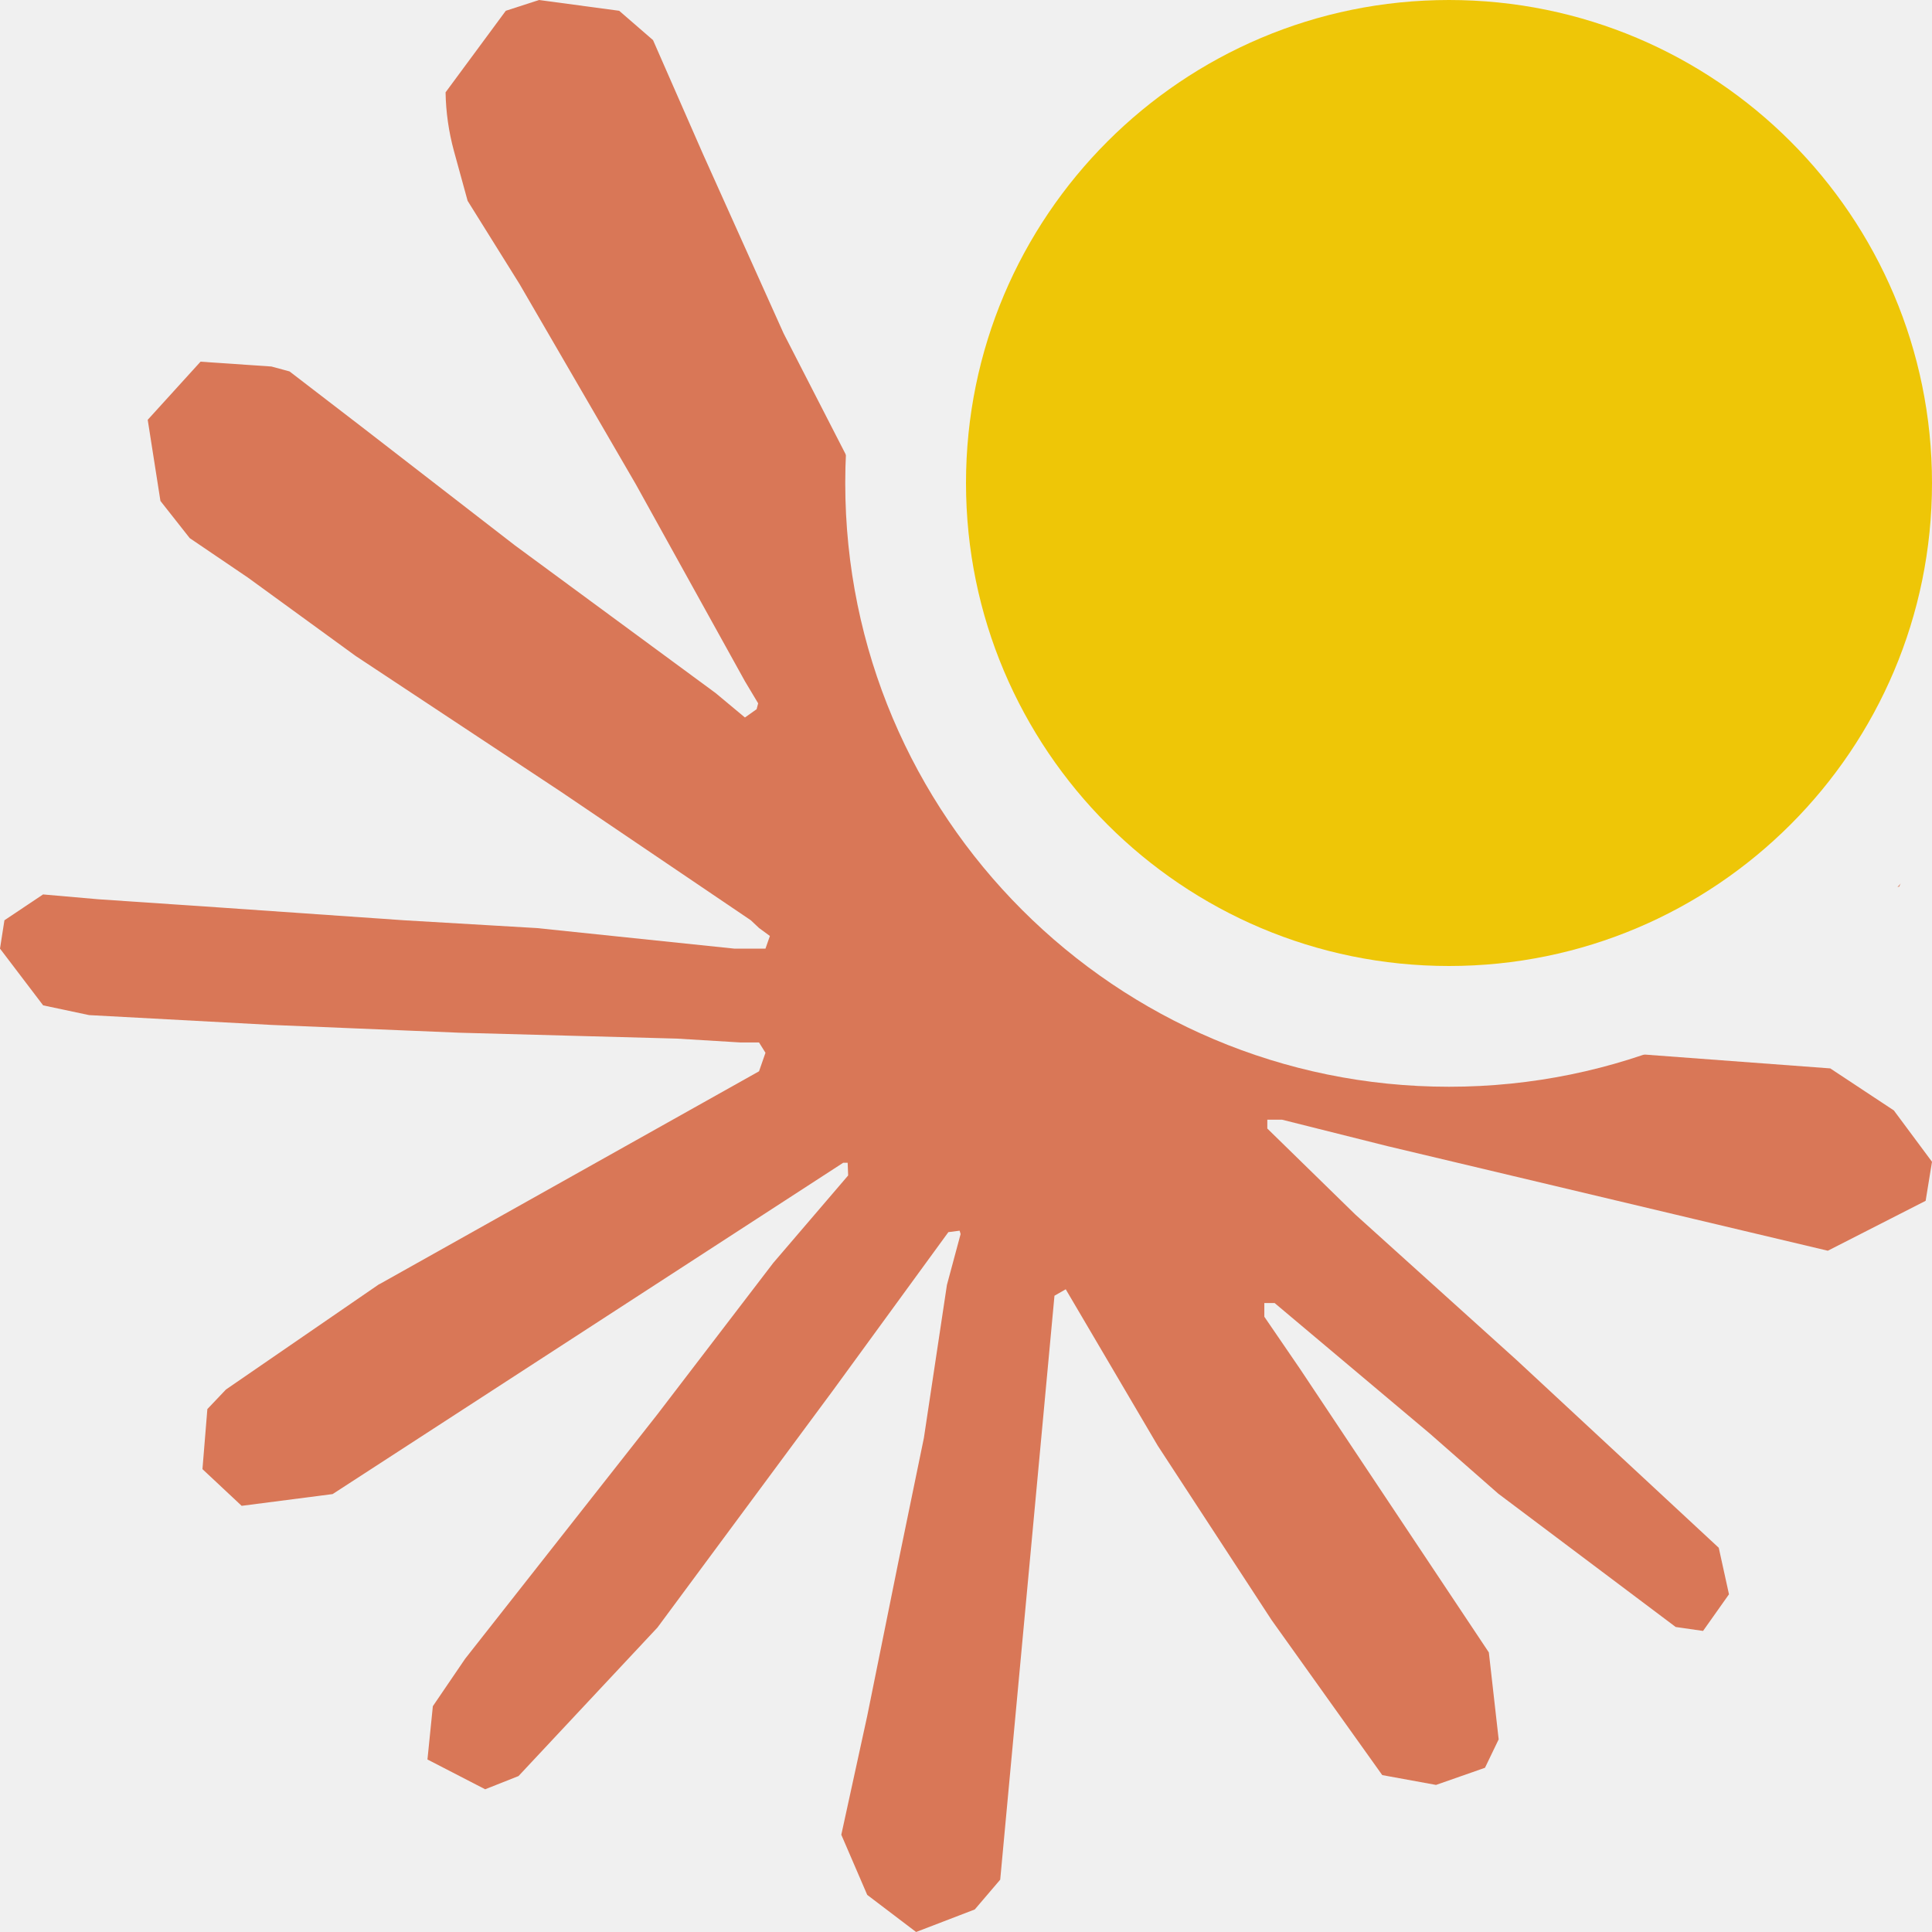
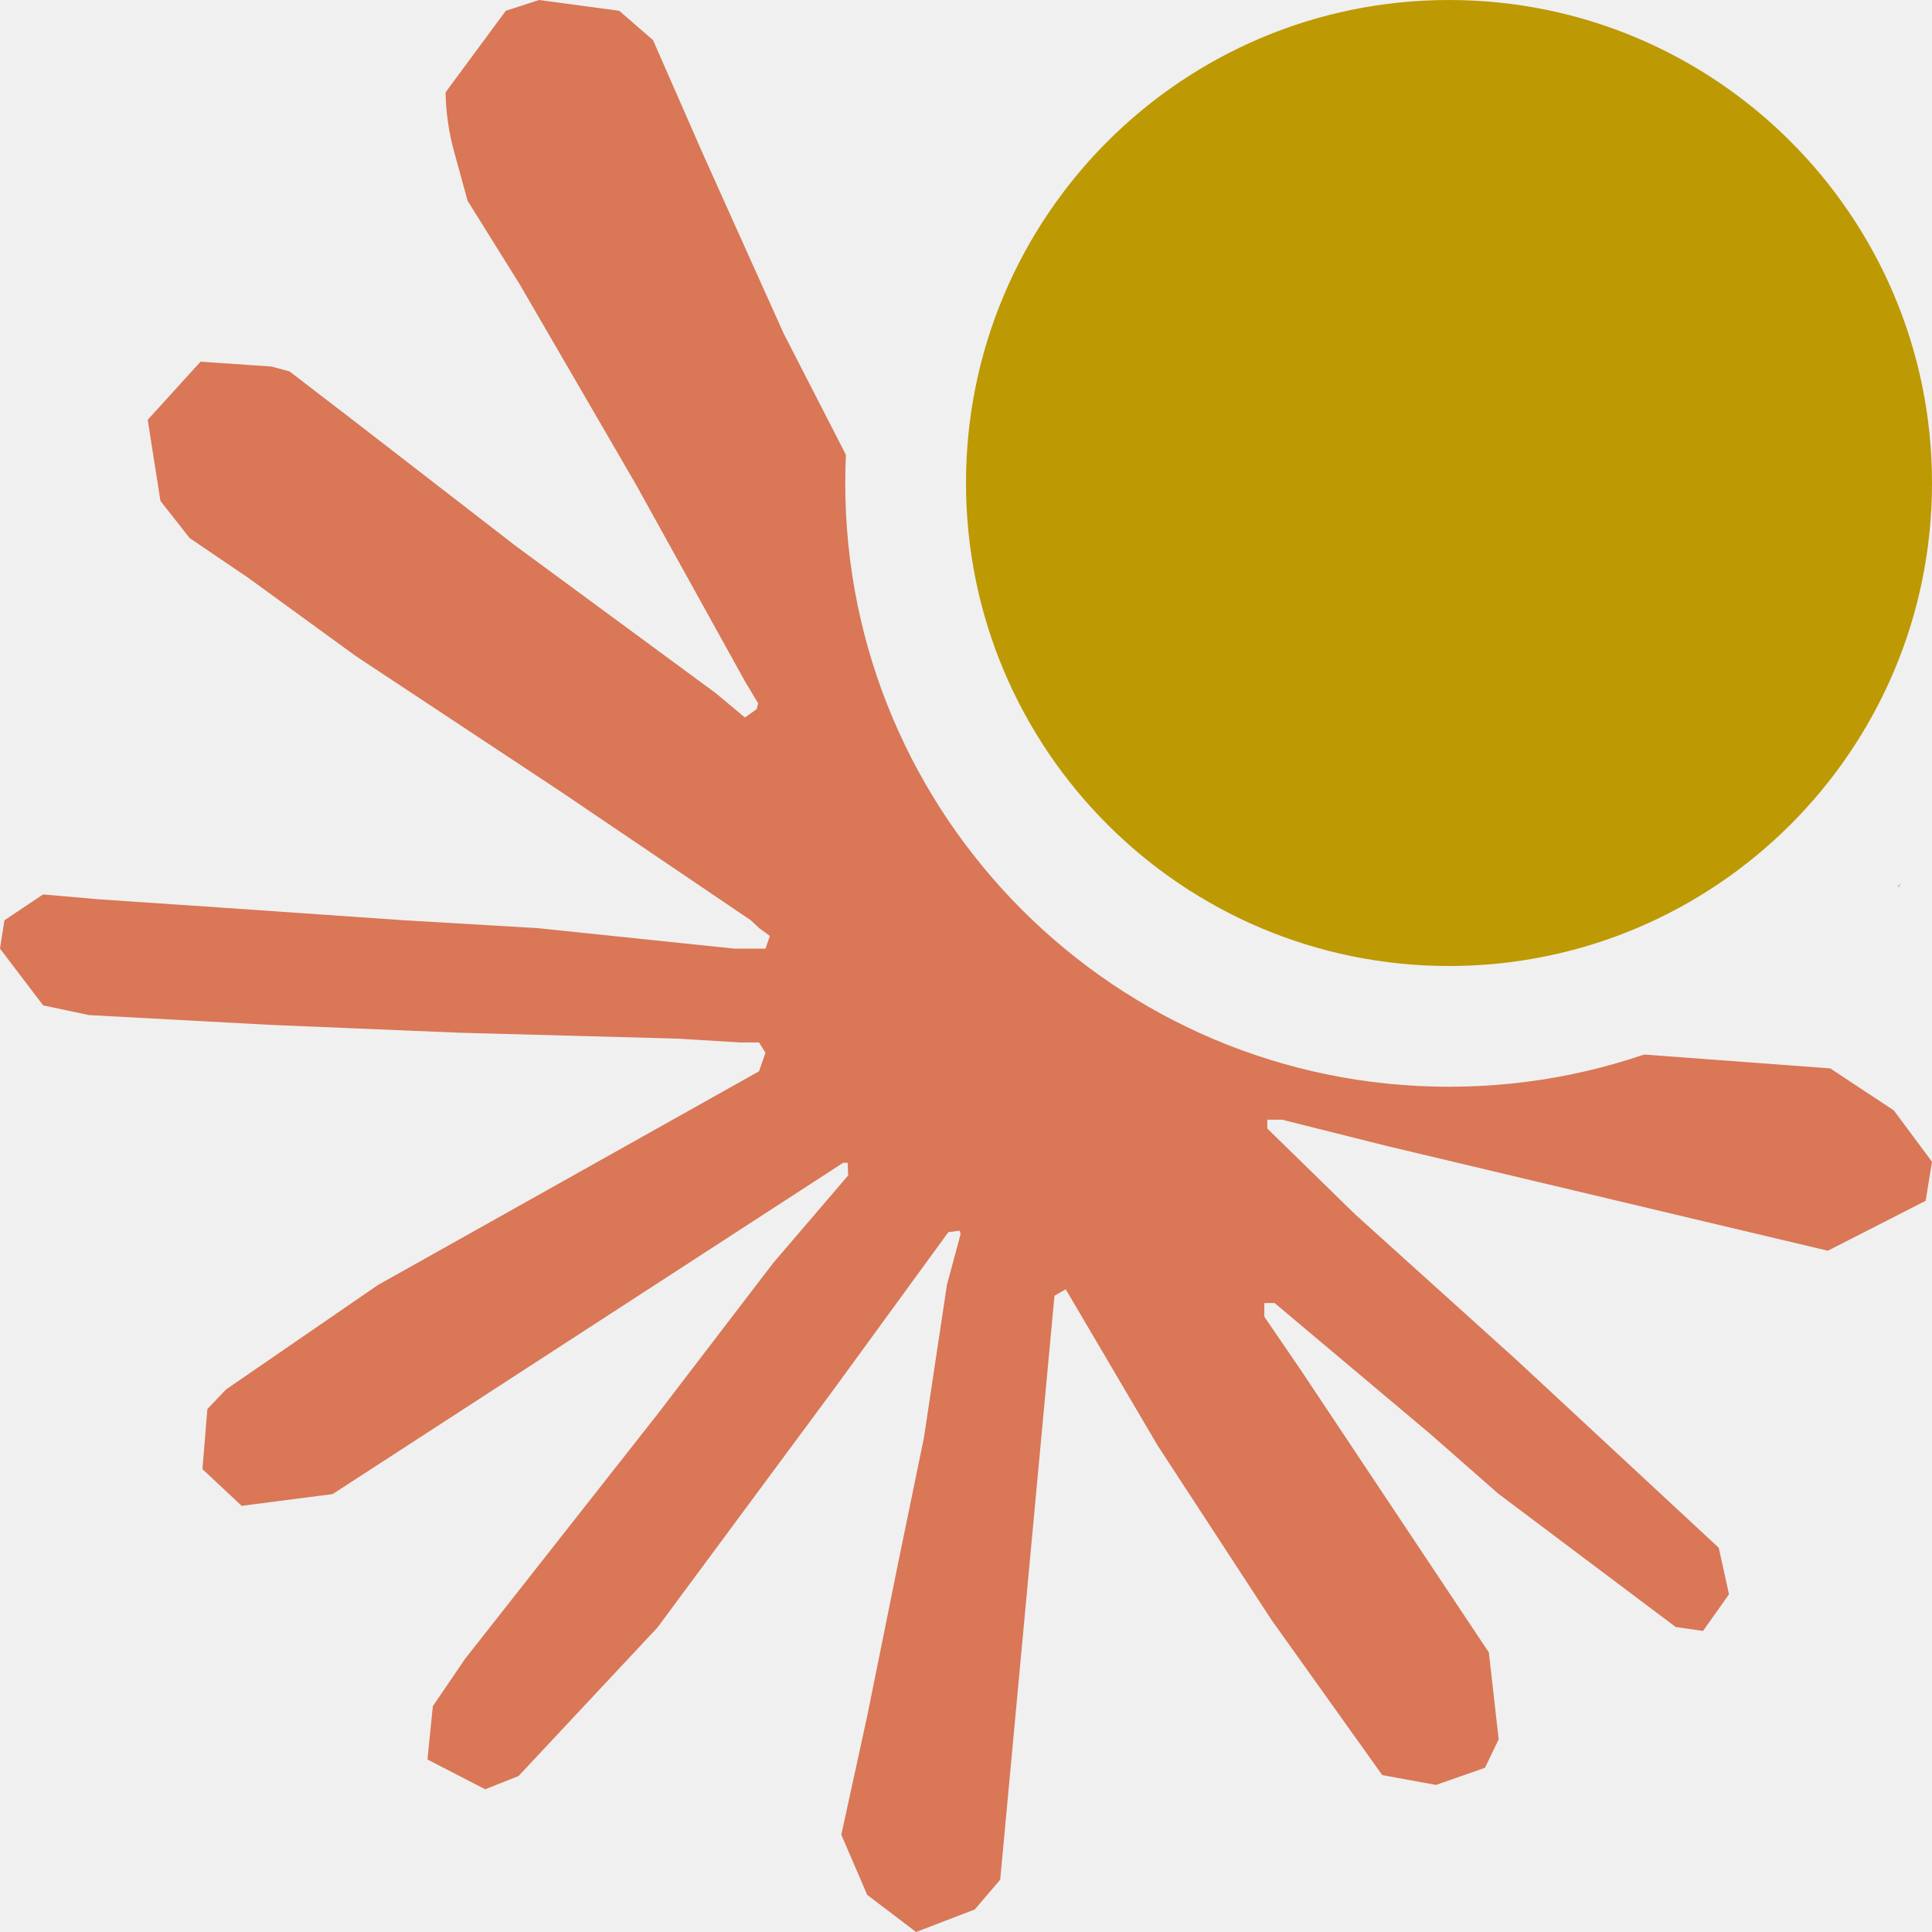
<svg xmlns="http://www.w3.org/2000/svg" height="1em" style="flex:none;line-height:1" viewBox="0 0 24 24" width="1em">
  <defs>
    <mask id="badge-mask">
      <rect width="24" height="24" fill="white" />
      <circle cx="18" cy="6" r="7.5" fill="black" />
    </mask>
  </defs>
  <path mask="url(#badge-mask)" d="M4.709 15.955l4.72-2.647.08-.23-.08-.128H9.2l-.79-.048-2.698-.073-2.339-.097-2.266-.122-.571-.121L0 11.784l.055-.352.48-.321.686.06 1.52.103 2.278.158 1.652.097 2.449.255h.389l.055-.157-.134-.098-.103-.097-2.358-1.596-2.552-1.688-1.336-.972-.724-.491-.364-.462-.158-1.008.656-.722.881.06.225.061.893.686 1.908 1.476 2.491 1.833.365.304.145-.103.019-.073-.164-.274-1.355-2.446-1.446-2.49-.644-1.032-.17-.619a2.97 2.97 0 01-.104-.729L6.283.134 6.696 0l.996.134.42.364.62 1.414 1.002 2.229 1.555 3.03.456.898.243.832.091.255h.158V9.01l.128-1.706.237-2.095.23-2.695.08-.76.376-.91.747-.492.584.28.48.685-.067.444-.286 1.851-.559 2.903-.364 1.942h.212l.243-.242.985-1.306 1.652-2.064.73-.82.85-.904.547-.431h1.033l.76 1.129-.34 1.166-1.064 1.347-.881 1.142-1.264 1.7-.79 1.36.073.11.188-.02 2.856-.606 1.543-.28 1.841-.315.833.388.091.395-.328.807-1.969.486-2.309.462-3.439.813-.042.03.049.061 1.549.146.662.036h1.622l3.02.225.79.522.474.638-.079.485-1.215.62-1.64-.389-3.829-.91-1.312-.329h-.182v.11l1.093 1.068 2.006 1.81 2.509 2.33.127.578-.322.455-.34-.049-2.205-1.657-.851-.747-1.926-1.62h-.128v.17l.444.649 2.345 3.521.122 1.08-.17.353-.608.213-.668-.122-1.374-1.925-1.415-2.167-1.143-1.943-.14.08-.674 7.254-.316.37-.729.28-.607-.461-.322-.747.322-1.476.389-1.924.315-1.53.286-1.9.17-.632-.012-.042-.14.018-1.434 1.967-2.18 2.945-1.726 1.845-.414.164-.717-.37.067-.662.401-.589 2.388-3.036 1.44-1.882.93-1.086-.006-.158h-.055L4.132 18.56l-1.13.146-.487-.456.061-.746.231-.243 1.908-1.312-.006.006z" fill="#D97757" fill-rule="nonzero" />
-   <circle cx="18" cy="6" r="6" fill="#EEC607" />
+   <circle cx="18" cy="6" r="6" fill="#BD9904" />
</svg>
